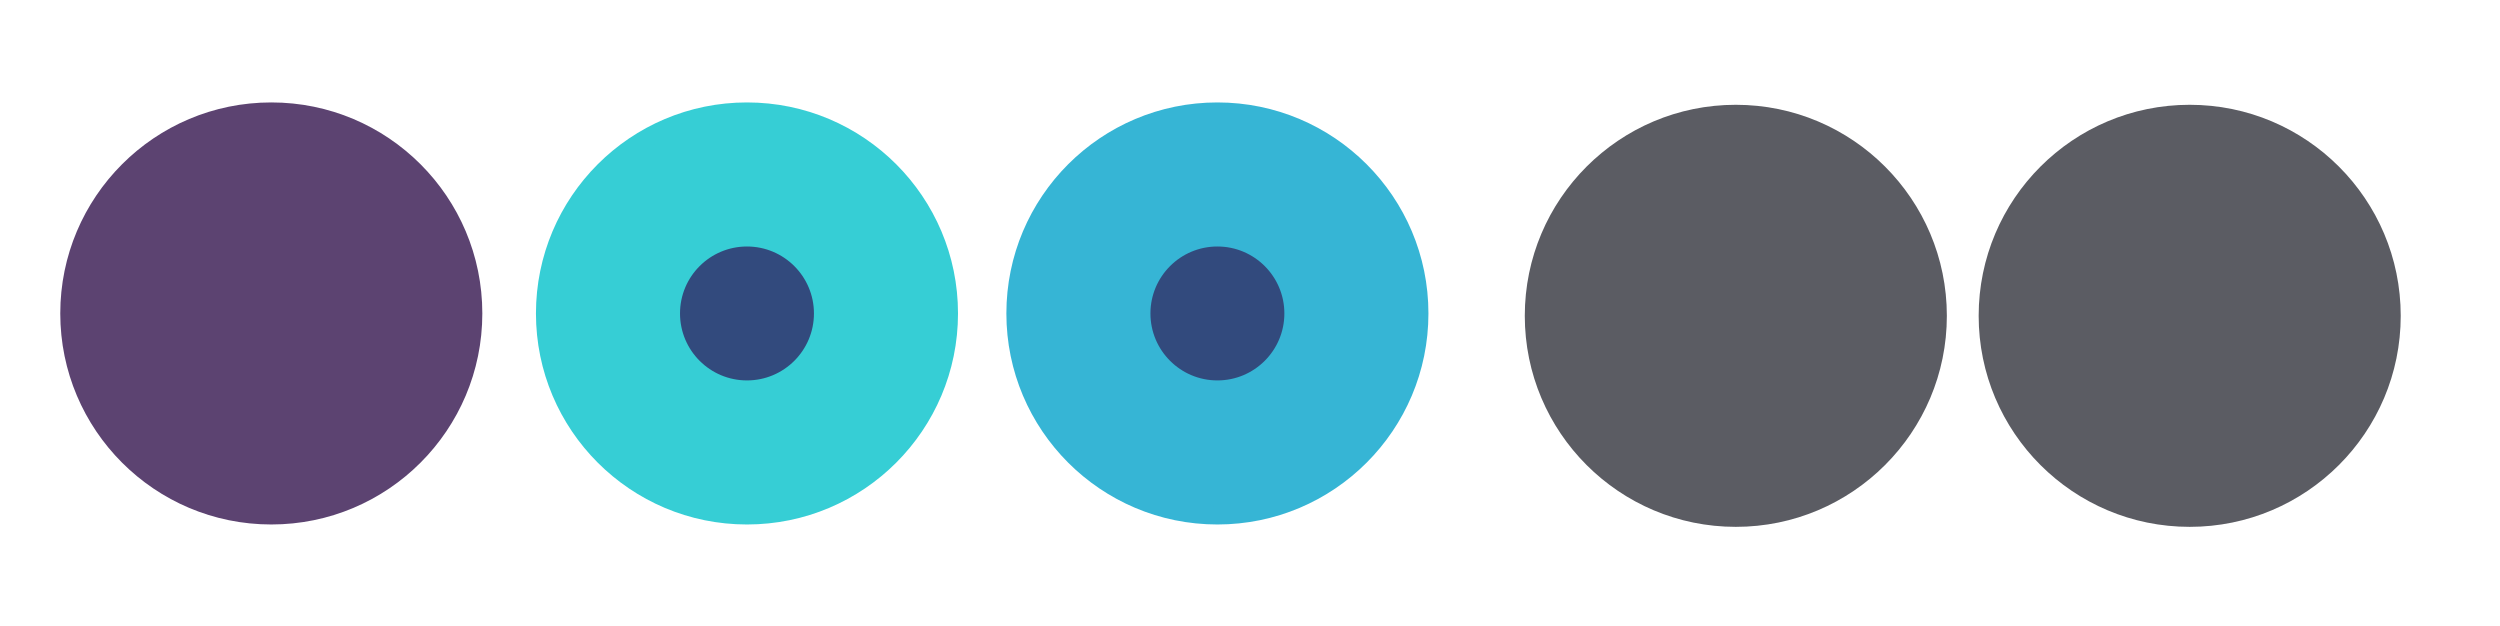
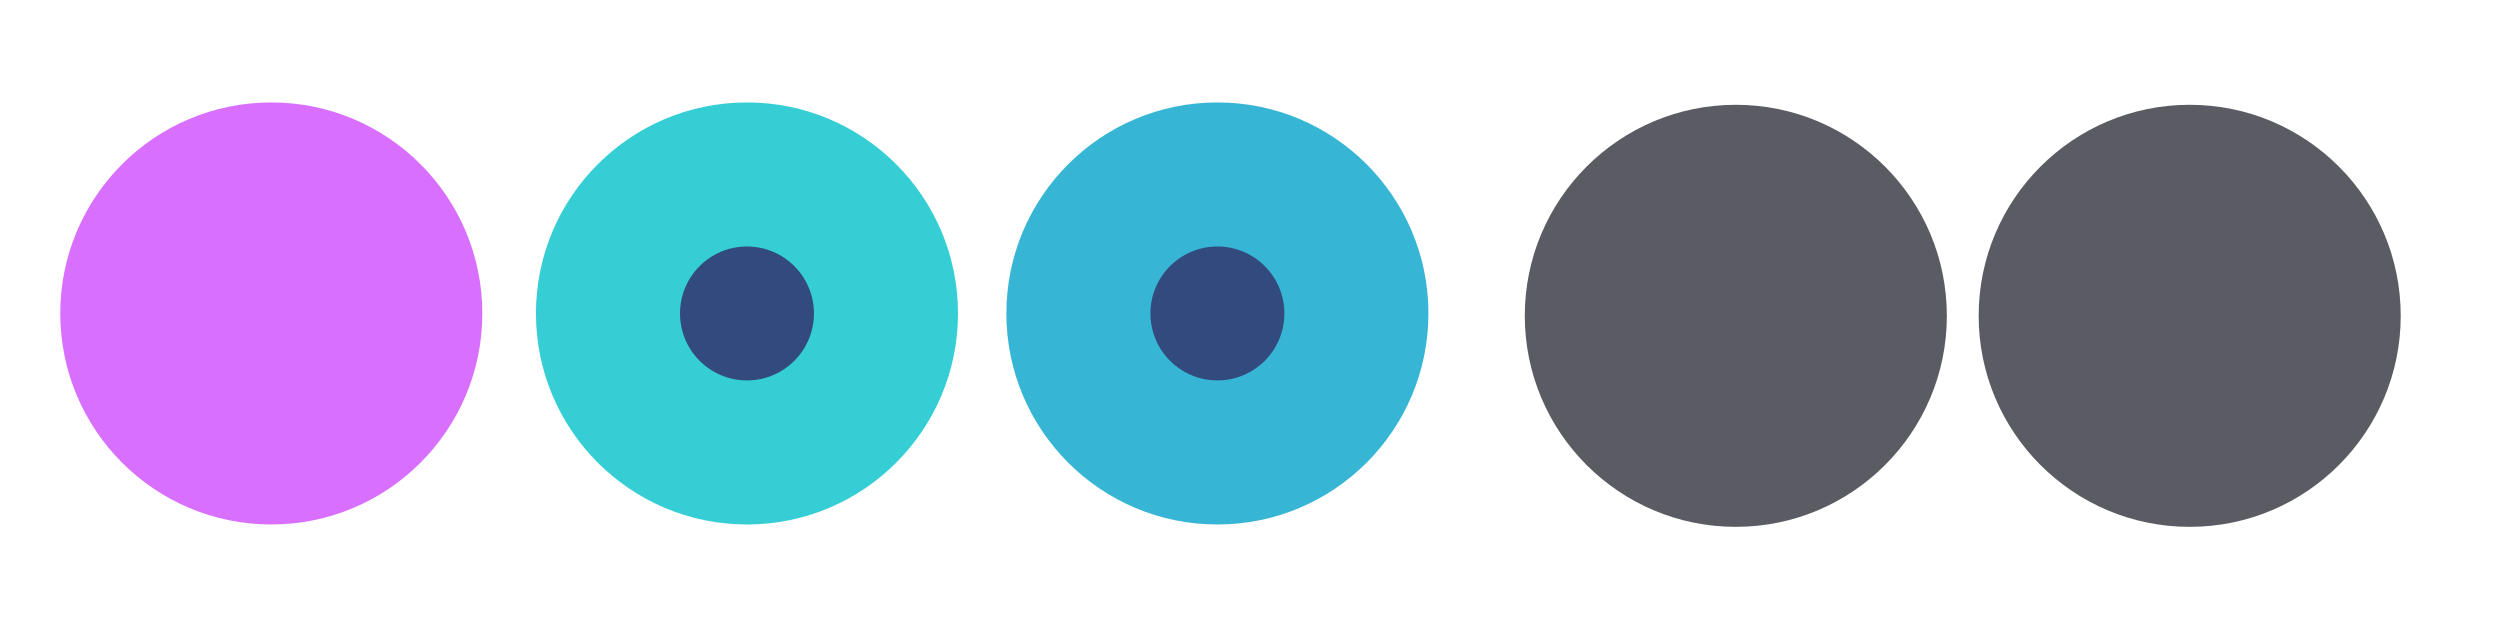
<svg xmlns="http://www.w3.org/2000/svg" xmlns:xlink="http://www.w3.org/1999/xlink" width="119.467" height="29.867" id="svg4428" version="1.1">
  <defs id="defs4430">
    <linearGradient id="linearGradient3913">
      <stop style="stop-color:#ffffff;stop-opacity:1;" offset="0" id="stop3915" />
      <stop id="stop3921" offset="0.5" style="stop-color:#ffffff;stop-opacity:0.498;" />
      <stop style="stop-color:#ffffff;stop-opacity:0;" offset="1" id="stop3917" />
    </linearGradient>
    <linearGradient id="linearGradient3868">
      <stop style="stop-color:#5a5a5a;stop-opacity:1;" offset="0" id="stop3870" />
      <stop style="stop-color:#646464;stop-opacity:1;" offset="1" id="stop3872" />
    </linearGradient>
    <linearGradient id="linearGradient3813">
      <stop style="stop-color:#666666;stop-opacity:1;" offset="0" id="stop3815" />
      <stop style="stop-color:#636363;stop-opacity:1;" offset="1" id="stop3817" />
    </linearGradient>
    <linearGradient id="linearGradient3787">
      <stop style="stop-color:#e5e5df;stop-opacity:1;" offset="0" id="stop3789" />
      <stop style="stop-color:#dadad4;stop-opacity:1;" offset="1" id="stop3791" />
    </linearGradient>
    <linearGradient id="linearGradient3806-3-5-6">
      <stop style="stop-color:#303030;stop-opacity:1;" offset="0" id="stop3808-6-9-1" />
      <stop style="stop-color:#232323;stop-opacity:1;" offset="1" id="stop3810-4-6-3" />
    </linearGradient>
    <linearGradient xlink:href="#linearGradient3787" id="linearGradient3793" x1="40" y1="1044.362" x2="40" y2="1032.362" gradientUnits="userSpaceOnUse" />
    <linearGradient xlink:href="#linearGradient3787" id="linearGradient3828" gradientUnits="userSpaceOnUse" x1="40" y1="1044.362" x2="40" y2="1032.362" gradientTransform="matrix(1.166667,0,0,1.076923,-6.5,-80.33555)" />
    <linearGradient xlink:href="#linearGradient3787-8" id="linearGradient3835" gradientUnits="userSpaceOnUse" gradientTransform="matrix(1.166667,0,0,1.076923,-35.5,-1105.698)" x1="40" y1="1044.362" x2="40" y2="1032.362" />
    <linearGradient xlink:href="#linearGradient3787-8" id="linearGradient3835-4" gradientUnits="userSpaceOnUse" gradientTransform="matrix(1.166667,0,0,1.076923,-35.5,-1105.698)" x1="40" y1="1044.362" x2="40" y2="1032.362" />
    <linearGradient id="linearGradient3787-8">
      <stop style="stop-color:#f5f5ee;stop-opacity:1;" offset="0" id="stop3789-2" />
      <stop style="stop-color:#e6e6df;stop-opacity:1;" offset="1" id="stop3791-6" />
    </linearGradient>
    <linearGradient xlink:href="#linearGradient3787-8" id="linearGradient3835-3" gradientUnits="userSpaceOnUse" gradientTransform="matrix(1.166667,0,0,1.076923,-35.5,-1105.698)" x1="40" y1="1044.362" x2="40" y2="1032.362" />
    <linearGradient id="linearGradient3787-7">
      <stop style="stop-color:#f5f5ee;stop-opacity:1;" offset="0" id="stop3789-3" />
      <stop style="stop-color:#e6e6e0;stop-opacity:1;" offset="1" id="stop3791-3" />
    </linearGradient>
    <linearGradient xlink:href="#linearGradient3787" id="linearGradient3807" x1="11" y1="15.75" x2="11" y2="8.25" gradientUnits="userSpaceOnUse" />
    <linearGradient xlink:href="#linearGradient3813" id="linearGradient3819" x1="29.5" y1="15.2" x2="29.5" y2="8.8" gradientUnits="userSpaceOnUse" />
    <linearGradient xlink:href="#linearGradient4231" id="linearGradient3807-1" x1="10" y1="7" x2="10" y2="15.889" gradientUnits="userSpaceOnUse" />
    <linearGradient id="linearGradient4231">
      <stop id="stop4233" offset="0" style="stop-color:#e7e7e1;stop-opacity:1;" />
      <stop id="stop4239" offset="1" style="stop-color:#dadad3;stop-opacity:1;" />
    </linearGradient>
    <linearGradient xlink:href="#linearGradient4231-1" id="linearGradient3807-1-1" x1="10" y1="15.889" x2="10" y2="7" gradientUnits="userSpaceOnUse" />
    <linearGradient id="linearGradient4231-1">
      <stop id="stop4233-6" offset="0" style="stop-color:#e5e5de;stop-opacity:1;" />
      <stop id="stop4239-7" offset="1" style="stop-color:#dadad3;stop-opacity:1;" />
    </linearGradient>
    <linearGradient id="linearGradient4363">
      <stop style="stop-color:#979791;stop-opacity:1;" offset="0" id="stop4365" />
      <stop style="stop-color:#dadad4;stop-opacity:0;" offset="1" id="stop4367" />
    </linearGradient>
    <linearGradient id="linearGradient4363-7">
      <stop style="stop-color:#f5f5ef;stop-opacity:1;" offset="0" id="stop4365-9" />
      <stop style="stop-color:#dadad4;stop-opacity:0;" offset="1" id="stop4367-8" />
    </linearGradient>
    <linearGradient xlink:href="#linearGradient4231-7" id="linearGradient4361" gradientUnits="userSpaceOnUse" gradientTransform="matrix(1.1875,0,0,1,-41.25,0)" x1="248.632" y1="79" x2="248.632" y2="58" />
    <linearGradient id="linearGradient4231-7">
      <stop id="stop4233-4" offset="0" style="stop-color:#e6e6df;stop-opacity:1;" />
      <stop id="stop4239-8" offset="1" style="stop-color:#d1d1ca;stop-opacity:1;" />
    </linearGradient>
    <linearGradient xlink:href="#linearGradient4231-7" id="linearGradient3127" gradientUnits="userSpaceOnUse" gradientTransform="matrix(1.1875,0,0,1,-262.25,-55.99998)" x1="248.632" y1="79" x2="248.632" y2="58" />
    <linearGradient xlink:href="#linearGradient4231-7" id="linearGradient3154" gradientUnits="userSpaceOnUse" gradientTransform="matrix(1.1875,0,0,1,-262.25,-55.99998)" x1="248.632" y1="79" x2="248.632" y2="58" />
    <linearGradient xlink:href="#linearGradient4231-7" id="linearGradient3159" gradientUnits="userSpaceOnUse" gradientTransform="matrix(1.1875,0,0,1,-249.25,-54.99998)" x1="248.632" y1="79" x2="248.632" y2="58" />
    <linearGradient xlink:href="#linearGradient4231-7-9" id="linearGradient3159-0" gradientUnits="userSpaceOnUse" gradientTransform="matrix(1.1875,0,0,1,-262.25,-55.99998)" x1="248.632" y1="79" x2="248.632" y2="58" />
    <linearGradient id="linearGradient4231-7-9">
      <stop id="stop4233-4-2" offset="0" style="stop-color:#e6e6df;stop-opacity:1;" />
      <stop id="stop4239-8-9" offset="1" style="stop-color:#d1d1ca;stop-opacity:1;" />
    </linearGradient>
    <linearGradient id="linearGradient4231-5">
      <stop id="stop4233-41" offset="0" style="stop-color:#e5e5de;stop-opacity:1;" />
      <stop id="stop4239-73" offset="1" style="stop-color:#dadad3;stop-opacity:1;" />
    </linearGradient>
    <linearGradient xlink:href="#linearGradient4231-7-7" id="linearGradient3159-1" gradientUnits="userSpaceOnUse" gradientTransform="matrix(1.1875,0,0,1,-262.25,-55.99998)" x1="248.632" y1="79" x2="248.632" y2="58" />
    <linearGradient id="linearGradient4231-7-7">
      <stop id="stop4233-4-7" offset="0" style="stop-color:#e6e6df;stop-opacity:1;" />
      <stop id="stop4239-8-2" offset="1" style="stop-color:#d1d1ca;stop-opacity:1;" />
    </linearGradient>
    <linearGradient xlink:href="#linearGradient4231-73" id="linearGradient3807-1-7" x1="10" y1="15.889" x2="10" y2="7" gradientUnits="userSpaceOnUse" />
    <linearGradient id="linearGradient4231-73">
      <stop id="stop4233-1" offset="0" style="stop-color:#e5e5de;stop-opacity:1;" />
      <stop id="stop4239-85" offset="1" style="stop-color:#dadad3;stop-opacity:1;" />
    </linearGradient>
    <radialGradient xlink:href="#linearGradient4363-7" id="radialGradient5329" cx="-14.843" cy="1034.921" fx="-14.843" fy="1034.921" r="8.006" gradientTransform="matrix(1,0,0,0.492929,0.1212798,524.5964)" gradientUnits="userSpaceOnUse" />
    <filter id="filter5355" x="-0.185" width="1.371" y="-0.379" height="1.758">
      <feGaussianBlur stdDeviation="1.207" id="feGaussianBlur5357" />
    </filter>
  </defs>
  <g id="layer1" transform="translate(0,-1092.653)">
    <g id="4" transform="translate(86.4,-3.2)" />
    <path style="opacity:0;fill:url(#radialGradient5329);fill-opacity:1;stroke:#000000;stroke-width:0.1;stroke-linecap:butt;stroke-linejoin:miter;stroke-miterlimit:4;stroke-dasharray:none;stroke-opacity:1;filter:url(#filter5355)" d="m -22.666,1038.623 h 15.888 c -0.374,-10.748 -15.894,-9.959 -15.888,0 z" id="path3863" transform="matrix(0.998626,0,0,0.9174844,122.4367,158.2753)" />
    <g id="active-center" transform="matrix(0.02211836,0,0,-0.02211825,2.814838,1117.89)">
-       <path d="m 458.879,7.858 c 251.801,0 455.921,204.125 455.921,455.929 0,251.795 -204.121,455.921 -455.921,455.921 C 207.08,919.709 2.954,715.583 2.954,463.788 2.954,211.983 207.08,7.858 458.879,7.858" style="display:inline;fill:#5c4371;fill-opacity:1;fill-rule:evenodd;stroke:none;stroke-width:1.067;enable-background:new" id="path14-3" />
-       <path d="m 458.877,46.638 c 230.384,0 417.15,186.763 417.15,417.15 0,230.379 -186.766,417.141 -417.15,417.141 -230.383,0 -417.15,-186.763 -417.15,-417.141 0,-230.387 186.767,-417.15 417.15,-417.15" style="fill:#5c4371;fill-opacity:1;fill-rule:evenodd;stroke:none;stroke-width:1.067;enable-background:new" id="path16-6" />
+       <path d="m 458.879,7.858 c 251.801,0 455.921,204.125 455.921,455.929 0,251.795 -204.121,455.921 -455.921,455.921 C 207.08,919.709 2.954,715.583 2.954,463.788 2.954,211.983 207.08,7.858 458.879,7.858" style="display:inline;fill:#d96fff;fill-opacity:1;fill-rule:evenodd;stroke:none;stroke-width:1.067;enable-background:new" id="path14-3" />
+       <path d="m 458.877,46.638 c 230.384,0 417.15,186.763 417.15,417.15 0,230.379 -186.766,417.141 -417.15,417.141 -230.383,0 -417.15,-186.763 -417.15,-417.141 0,-230.387 186.767,-417.15 417.15,-417.15" style="fill:#d96fff;fill-opacity:1;fill-rule:evenodd;stroke:none;stroke-width:1.067;enable-background:new" id="path16-6" />
    </g>
    <g id="hover-center" transform="matrix(0.02211825,0,0,-0.02211826,25.48017,1117.819)">
      <path d="m 461.865,4.637 c 251.802,0 455.923,204.125 455.923,455.929 0,251.795 -204.121,455.921 -455.923,455.921 -251.801,0 -455.927,-204.126 -455.927,-455.921 0,-251.805 204.126,-455.929 455.927,-455.929" style="fill:#36ced5;fill-opacity:1;fill-rule:evenodd;stroke:none;stroke-width:1.067;enable-background:new" id="path14-3-7" />
      <path d="m 461.863,43.417 c 230.385,0 417.152,186.763 417.152,417.15 0,230.379 -186.767,417.141 -417.152,417.141 -230.384,0 -417.152,-186.763 -417.152,-417.141 0,-230.387 186.768,-417.15 417.152,-417.15" style="fill:#36ced5;fill-opacity:1;fill-rule:evenodd;stroke:none;stroke-width:1.067;enable-background:new" id="path16-5" />
      <ellipse cy="-460.562" cx="461.863" id="path4179" style="opacity:1;fill:#324a7d;fill-opacity:1;stroke:none;stroke-width:96.451;stroke-miterlimit:4;stroke-dasharray:none;stroke-opacity:1;enable-background:new" rx="144.677" ry="144.677" transform="scale(1,-1)" />
    </g>
    <g id="pressed-center" transform="matrix(0.02211825,0,0,-0.02211836,47.96021,1117.944)">
      <path id="path14-2" style="fill:#36b5d5;fill-opacity:1;fill-rule:evenodd;stroke:none;stroke-width:1.067" d="m 461.864,10.287 c 251.802,0 455.923,204.124 455.923,455.927 0,251.794 -204.122,455.919 -455.923,455.919 -251.801,0 -455.927,-204.125 -455.927,-455.919 0,-251.804 204.126,-455.927 455.927,-455.927" />
      <path id="path16-9" style="fill:#36b5d5;fill-opacity:1;fill-rule:evenodd;stroke:none;stroke-width:1.067" d="m 461.863,49.067 c 230.385,0 417.152,186.762 417.152,417.148 0,230.378 -186.767,417.139 -417.152,417.139 -230.384,0 -417.152,-186.762 -417.152,-417.139 0,-230.386 186.768,-417.148 417.152,-417.148" />
      <ellipse transform="scale(1,-1)" ry="144.676" rx="144.677" style="opacity:1;fill:#324a7d;fill-opacity:1;stroke:none;stroke-width:96.451;stroke-miterlimit:4;stroke-dasharray:none;stroke-opacity:1;enable-background:new" id="path4179-6" cx="461.863" cy="-466.21" />
    </g>
    <g id="inactive-center" transform="matrix(0.02211826,0,0,-0.02211835,73.95945,1117.824)">
      <path id="path4199" style="fill:#5b5c63;fill-opacity:1;fill-rule:evenodd;stroke:none;stroke-width:1.067" d="m 406.447,-0.252 c 251.806,0 455.936,204.126 455.936,455.936 0,251.802 -204.13,455.932 -455.936,455.932 -251.805,0 -455.935,-204.13 -455.935,-455.932 0,-251.81 204.13,-455.936 455.935,-455.936" />
      <path id="path4201" style="fill:#5b5c63;fill-opacity:1;fill-rule:evenodd;stroke:none;stroke-width:1.067" d="m 406.447,38.524 c 230.389,0 417.159,186.767 417.159,417.16 0,230.384 -186.77,417.155 -417.159,417.155 -230.388,0 -417.159,-186.771 -417.159,-417.155 0,-230.393 186.771,-417.16 417.159,-417.16" />
    </g>
    <g id="deactivated-center" transform="matrix(0.02211826,0,0,-0.02211835,96.71634,1117.824)">
      <path id="path4199-3" style="fill:#5b5c63;fill-opacity:1;fill-rule:evenodd;stroke:none;stroke-width:1.067" d="m 358.17,-0.252 c 251.806,0 455.936,204.126 455.936,455.936 0,251.802 -204.13,455.932 -455.936,455.932 -251.805,0 -455.935,-204.13 -455.935,-455.932 0,-251.81 204.13,-455.936 455.935,-455.936" />
      <path id="path4201-6" style="fill:#5b5c63;fill-opacity:1;fill-rule:evenodd;stroke:none;stroke-width:1.067" d="m 358.17,38.524 c 230.389,0 417.159,186.767 417.159,417.16 0,230.384 -186.77,417.155 -417.159,417.155 -230.388,0 -417.159,-186.771 -417.159,-417.155 0,-230.393 186.771,-417.16 417.159,-417.16" />
    </g>
  </g>
</svg>
